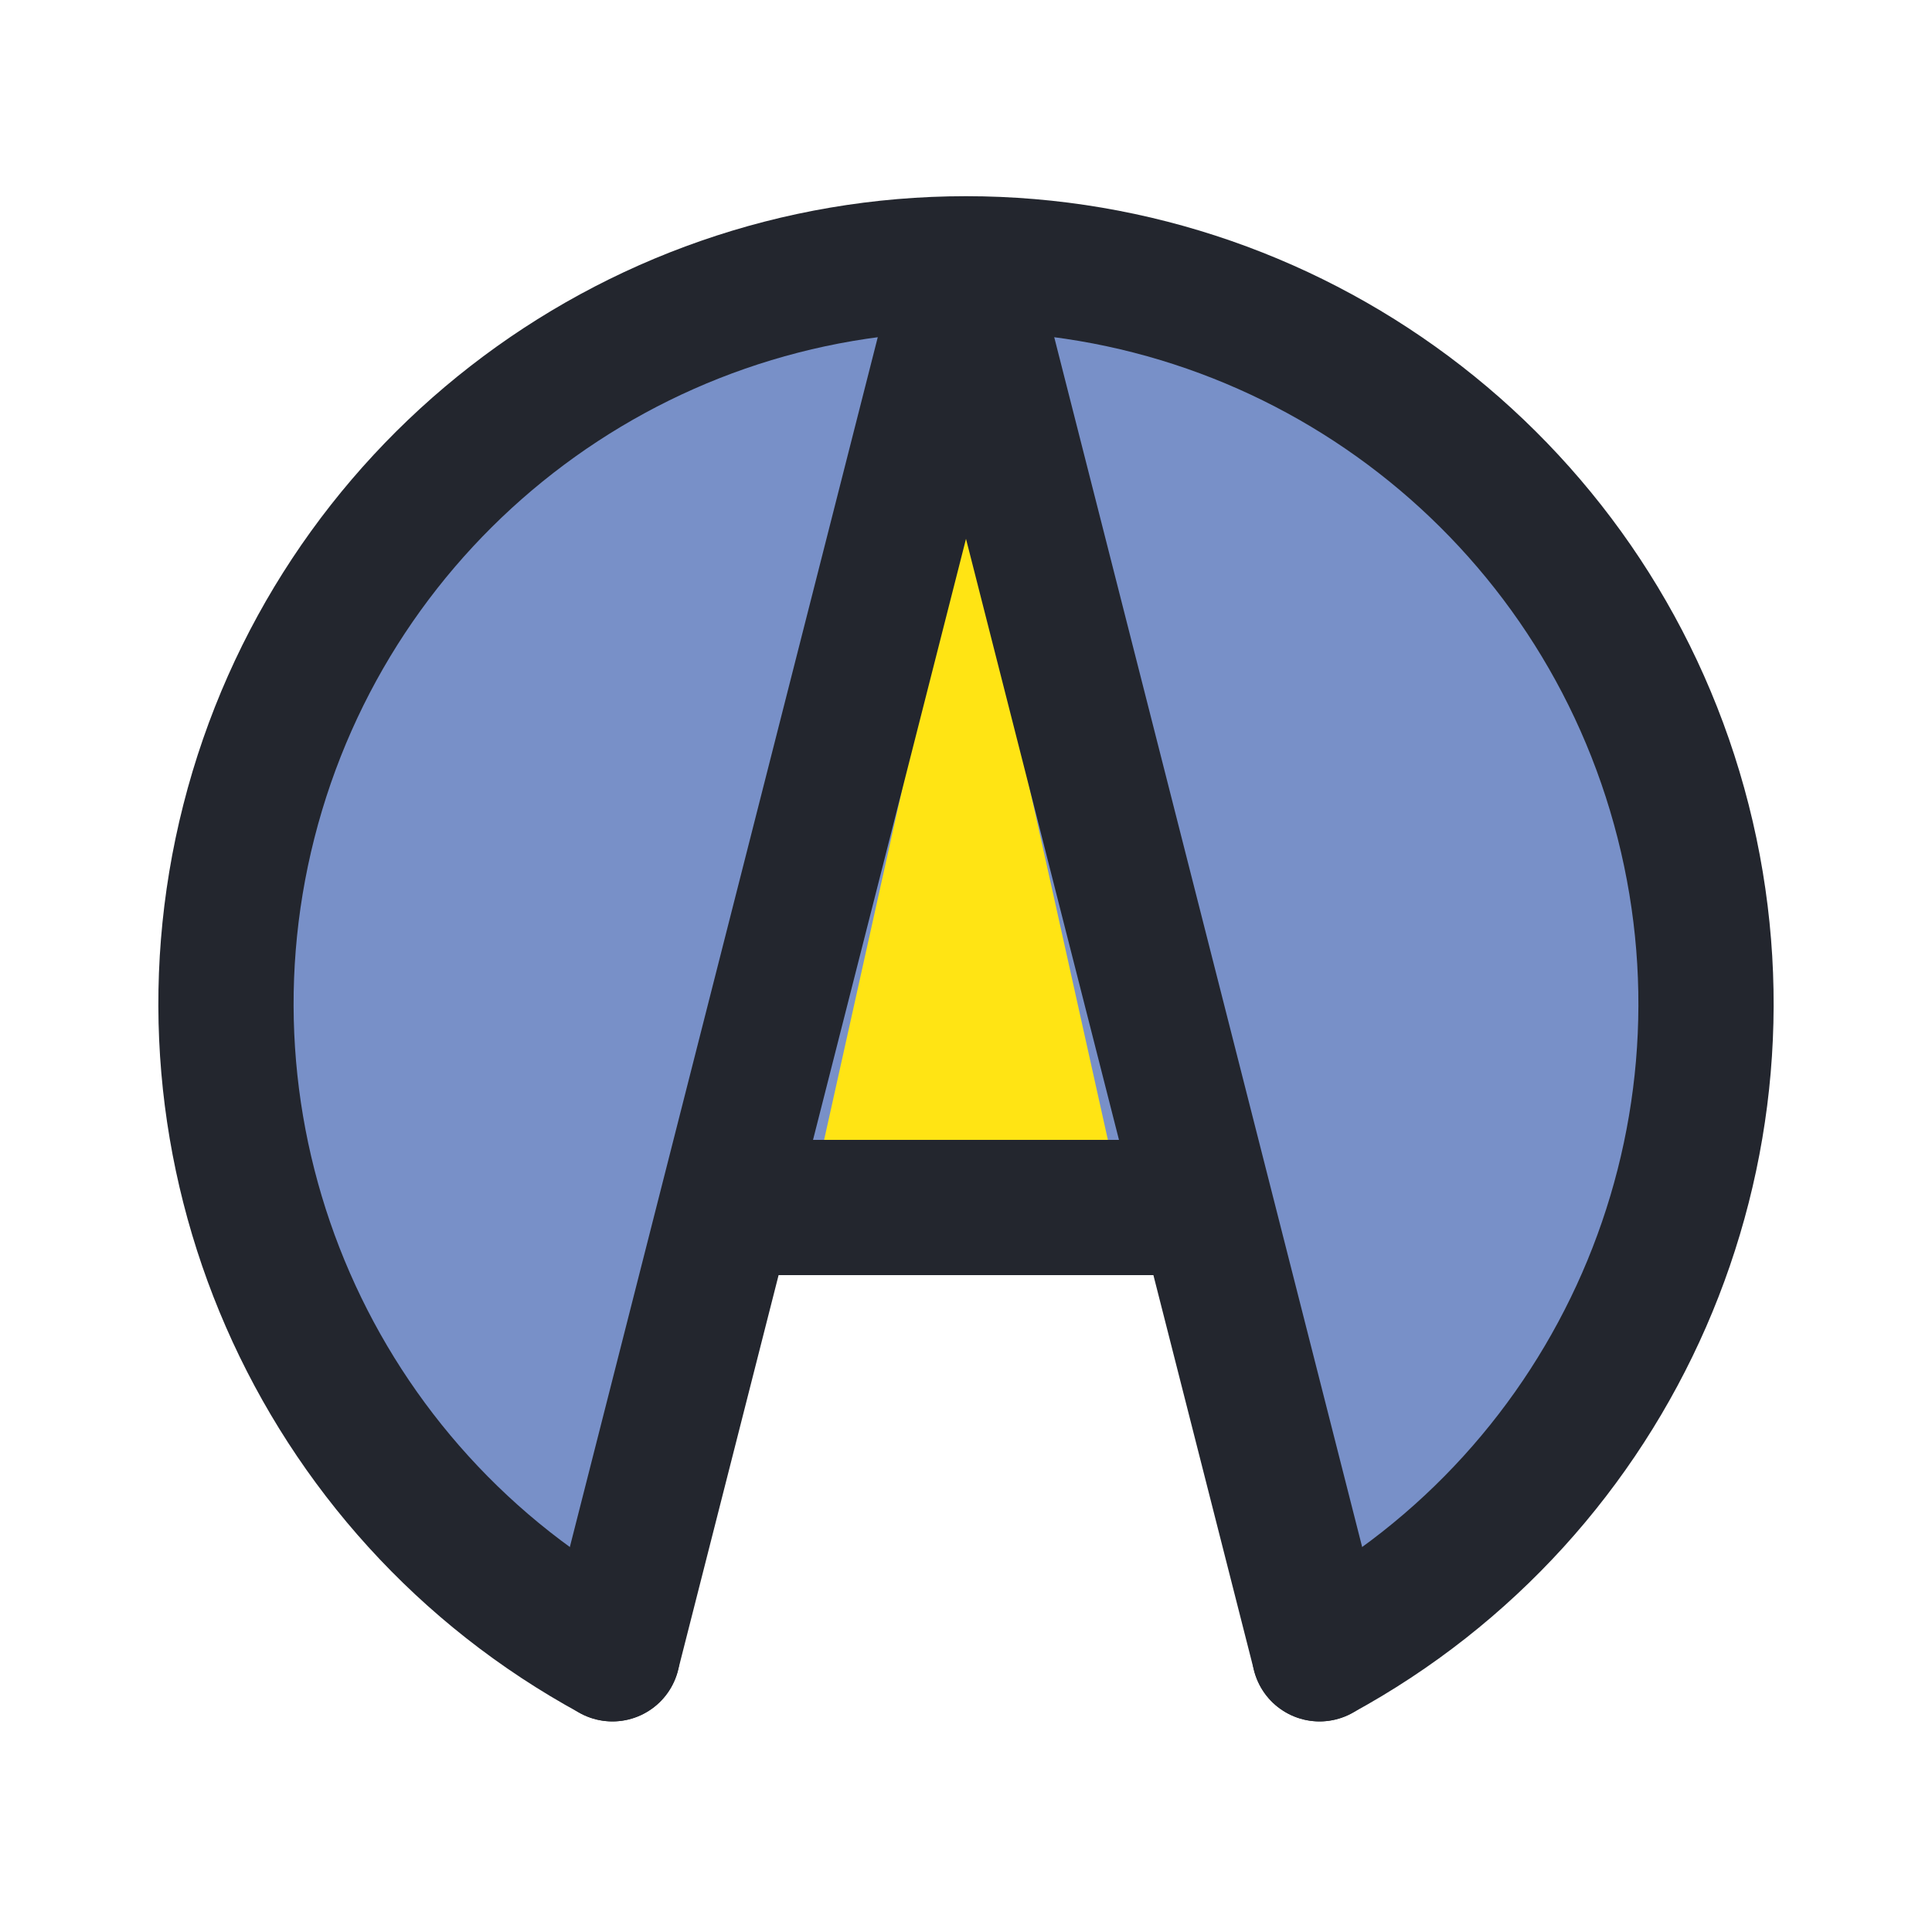
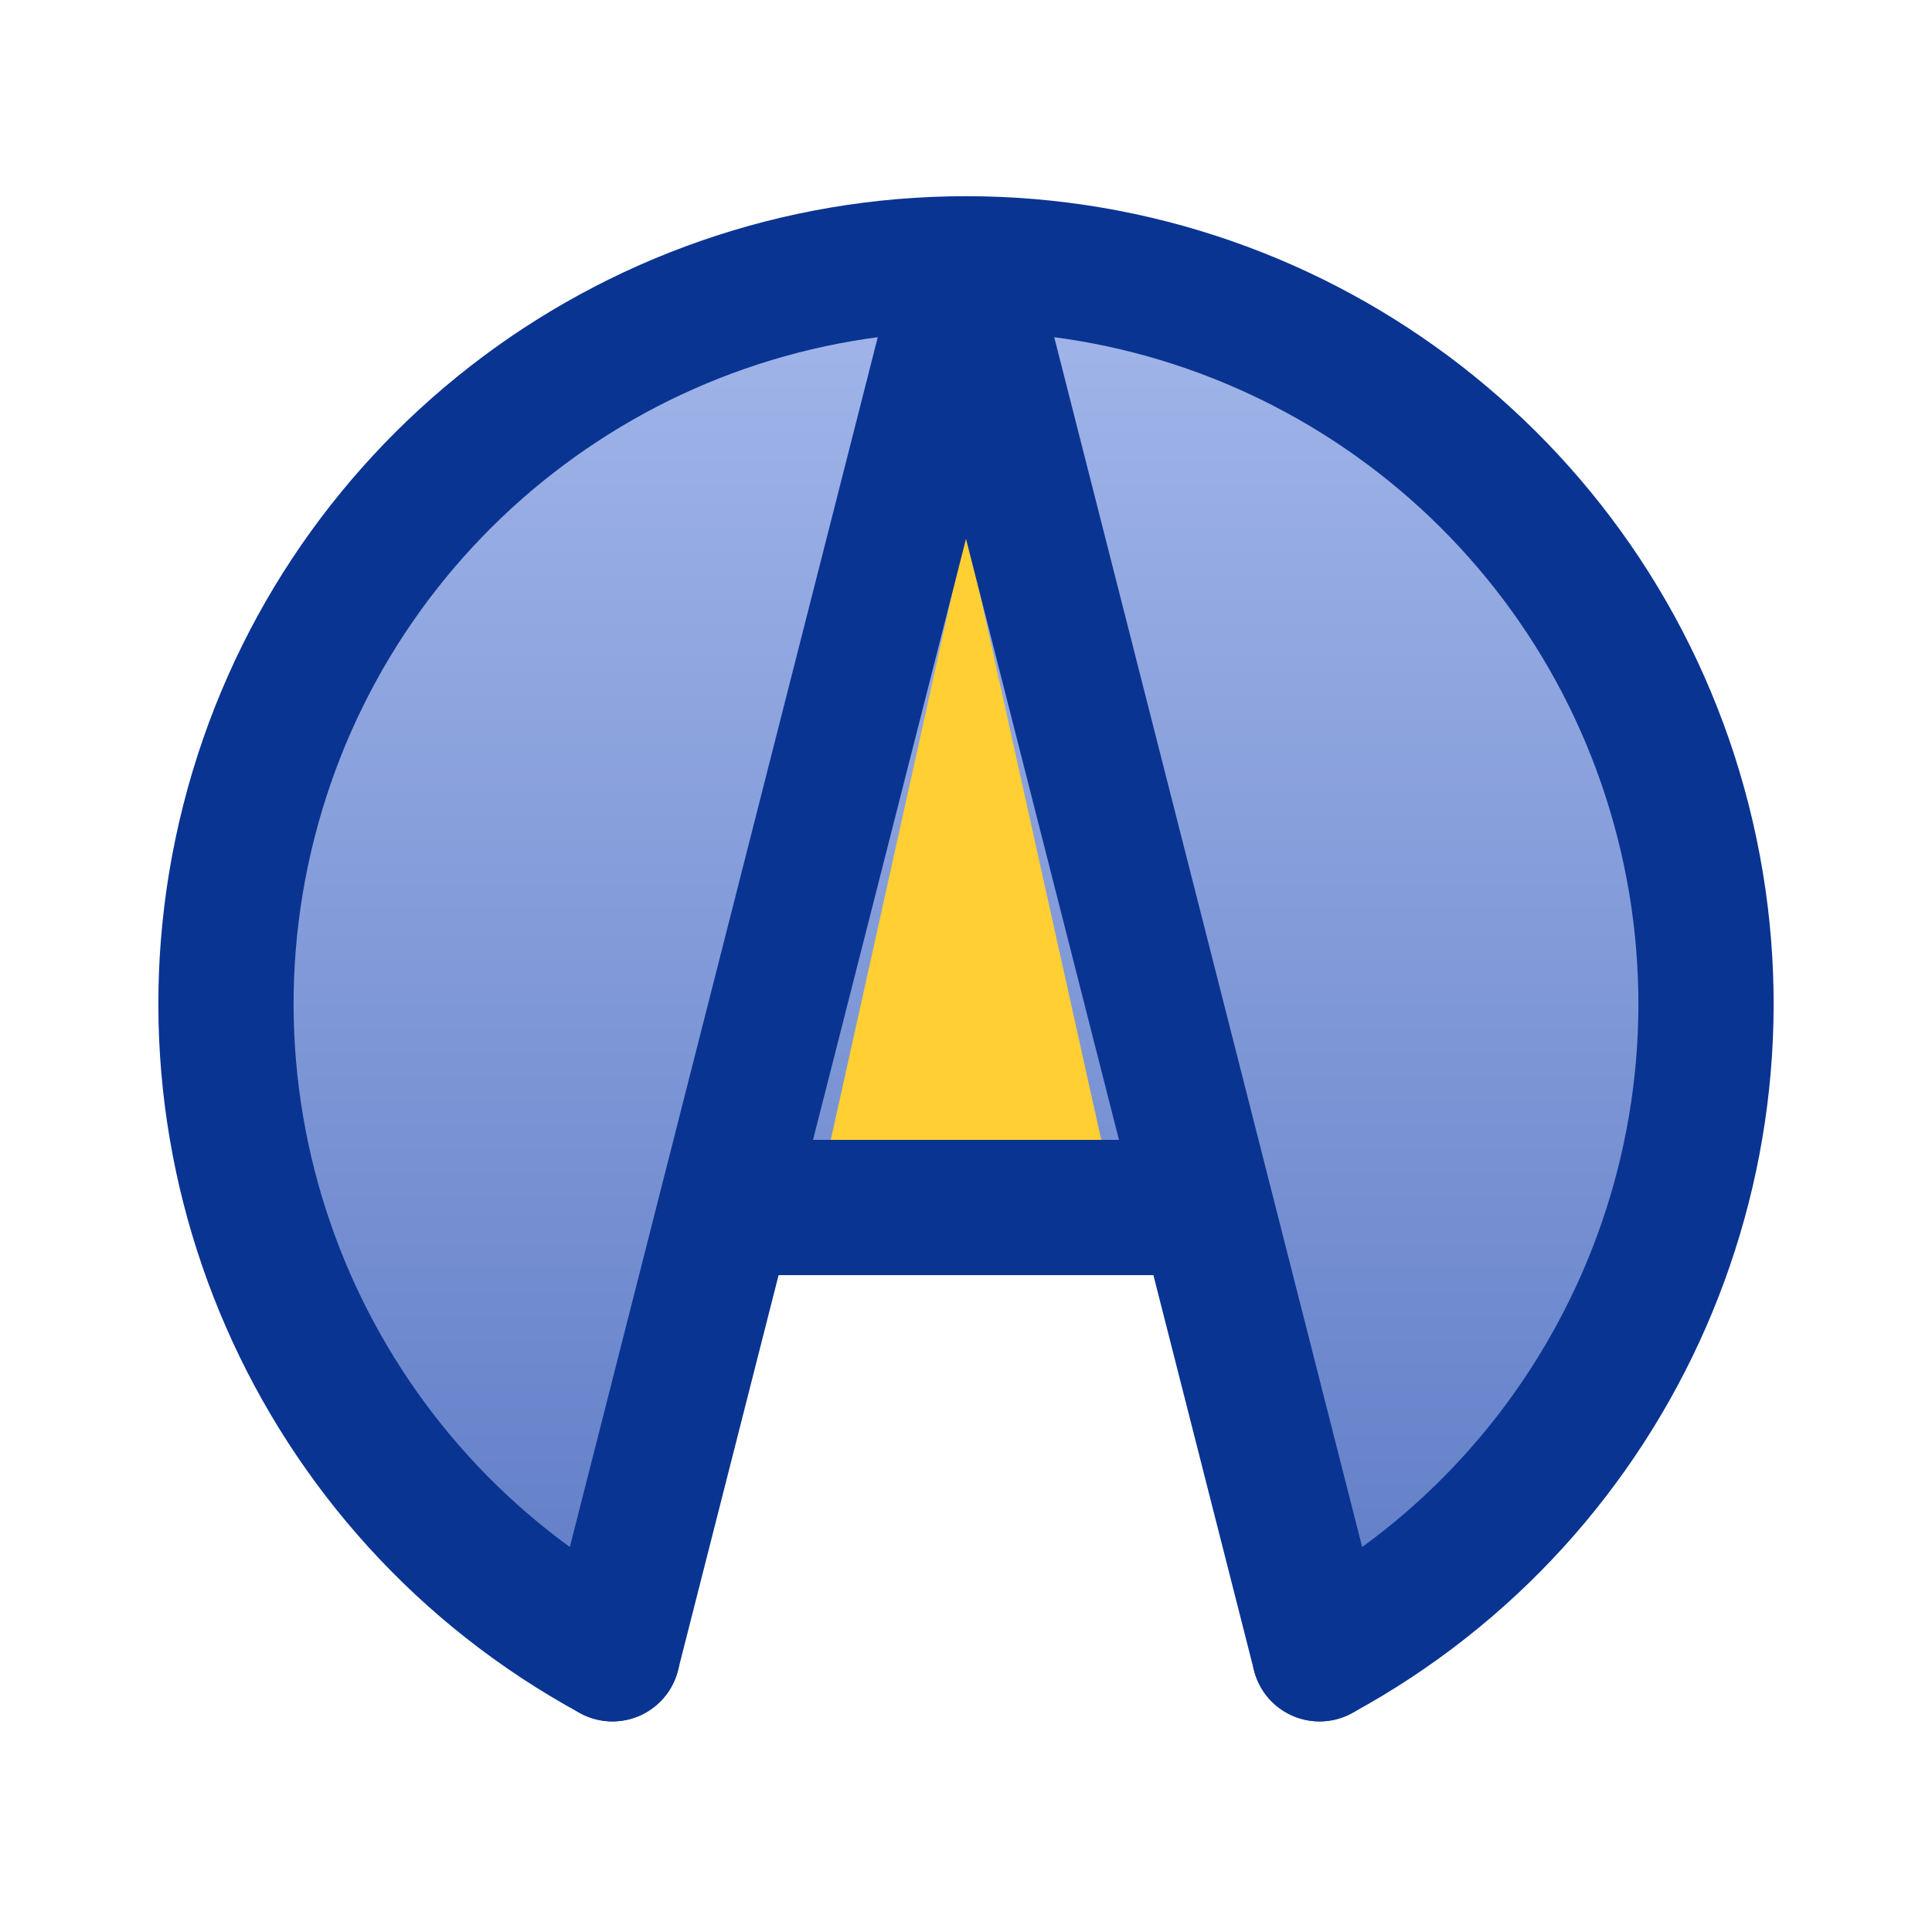
<svg xmlns="http://www.w3.org/2000/svg" viewBox="0 0 100 100" aria-hidden="true">
-   <path d="M31.7 85.6A38.3 38.3 0 1 1 68.3 85.6L60.6 62.5H39.4Z" fill="#7890c8" />
-   <path d="M50 26 57.7 60.6H42.3Z" fill="#ffe414" />
-   <g fill="none" stroke="#23262e" stroke-width="7" stroke-linecap="round" stroke-linejoin="round">
+   <defs>
+     <linearGradient id="lgF" x1="0" y1="0" x2="0" y2="1">
+       <stop offset="0" stop-color="#a3b7ea" />
+       <stop offset="1" stop-color="#5f7cc6" />
+     </linearGradient>
+   </defs>
+   <path d="M31.7 85.6A38.3 38.3 0 1 1 68.3 85.6L60.6 62.5H39.4Z" fill="url(#lgF)" />
+   <path d="M50 27.5 57 59H43Z" fill="#ffcf33" />
+   <g fill="none" stroke="#0a3492" stroke-width="7" stroke-linecap="round" stroke-linejoin="round">
    <path d="M31.7 85.6A38.3 38.3 0 1 1 68.3 85.6" />
    <path d="M31.7 85.6 50 13.7 68.3 85.6M39.4 62.5H60.6" />
  </g>
</svg>
